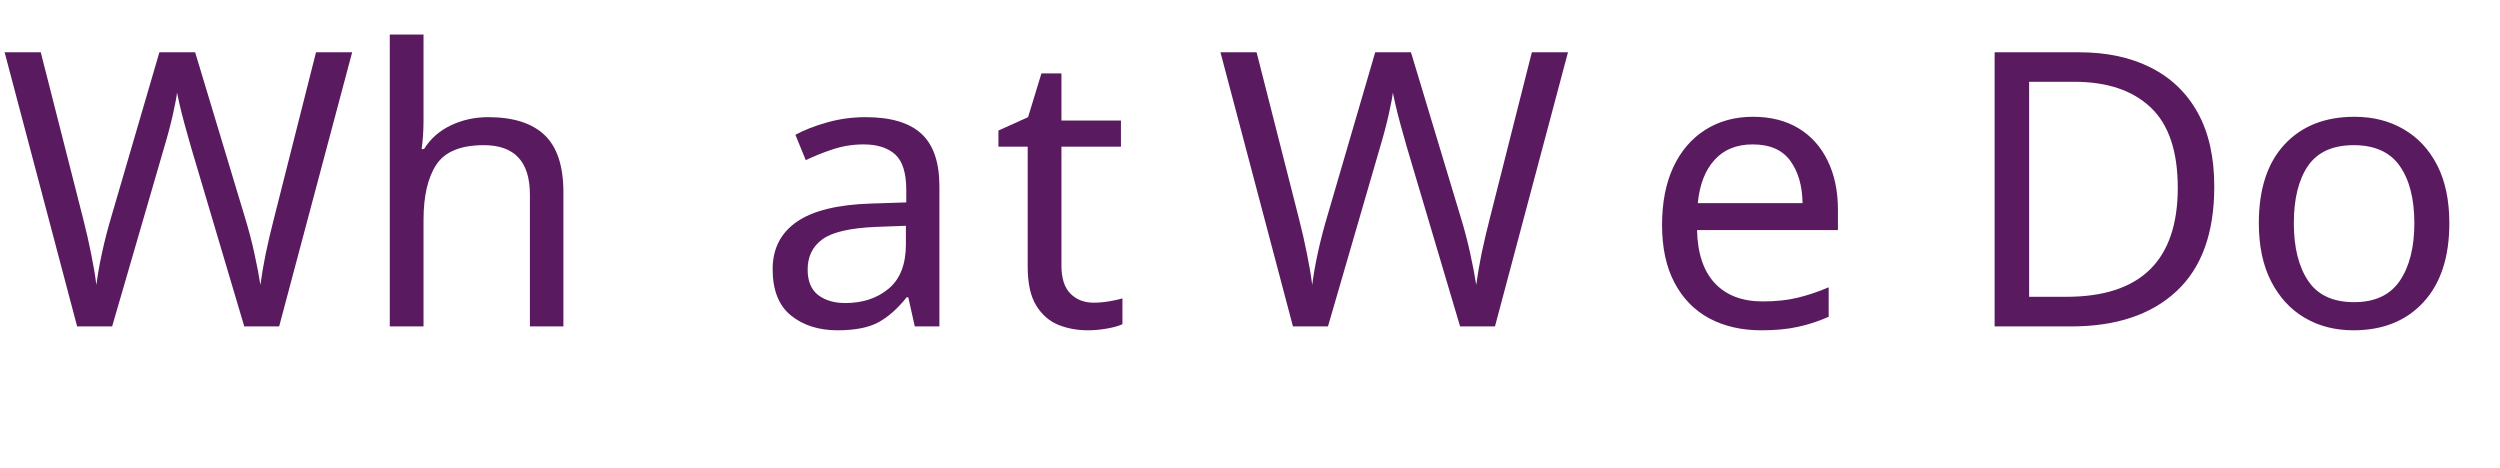
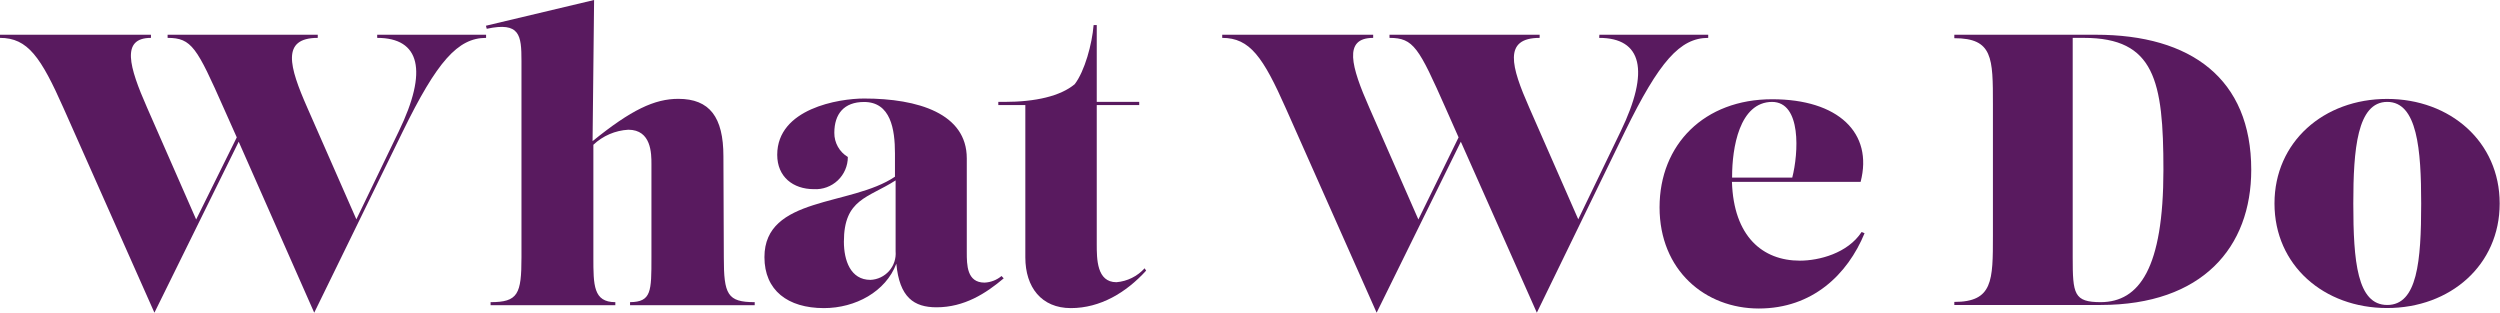
- <svg xmlns="http://www.w3.org/2000/svg" viewBox="0 0 312.48 58.46">
+ <svg xmlns="http://www.w3.org/2000/svg" viewBox="0 0 310.85 38.88">
  <defs>
-     <style>.cls-1{font-size:48px;fill:#591a5f;font-family:Lust-Regular, Lust;}.cls-2{letter-spacing:-0.01em;}.cls-3{letter-spacing:-0.16em;}</style>
+     <style>.what{fill:#591a5f;}</style>
  </defs>
  <g id="Layer_2" data-name="Layer 2">
    <g id="Layer_3" data-name="Layer 3">
-       <text class="cls-1" transform="translate(0 40.8)">Wh<tspan class="cls-2" x="94.37" y="0">a</tspan>
-         <tspan x="124.03" y="0">t </tspan>
-         <tspan class="cls-3" x="151.97" y="0">W</tspan>
-         <tspan x="205.1" y="0">e Do</tspan>
-       </text>
+       <path class="what" d="M46.9,4.32H60.44v.39c-3.51,0-6.1,2.92-10.37,11.66l-11,22.51L29.68,17.62,19.2,38.88,7.92,13.49C5.09,7.11,3.46,4.71,0,4.71V4.32H18.77v.39c-3.74,0-2.74,3.55-.48,8.68l6.1,13.9,5.05-10.21-1.6-3.59c-3.36-7.58-4-8.78-7-8.78V4.32H39.51v.39c-4.56,0-3.56,3.55-1.3,8.68l6.1,13.88,5.28-10.95C53.24,8.79,52.23,4.71,46.9,4.71Z" />
+       <path class="what" d="M90,32c0,4.61.44,5.57,3.84,5.57v.38H78.34v-.38C81,37.54,81,36.24,81,32V20.4c0-1.29,0-4.27-2.88-4.27A6.88,6.88,0,0,0,73.78,18V32c0,3.46,0,5.57,2.73,5.57v.38H61v-.38c3.41,0,3.84-1,3.84-5.57V7.58c0-3.21-.19-4.89-4.32-4l-.1-.38L73.87,0l-.19,17.55c4.81-3.9,7.71-5.26,10.66-5.26,3.89,0,5.61,2.26,5.61,7.15Z" />
+       <path class="what" d="M124.8,34.61c-2.21,1.87-4.9,3.6-8.35,3.6-2.81,0-4.61-1.23-5-5.42-1.32,3.48-5.09,5.52-9,5.52-4.51,0-7.4-2.21-7.4-6.34,0-7.59,10.77-6.3,16.23-10v-2.9c0-3-.53-6.39-3.84-6.39-2.5,0-3.7,1.49-3.7,3.84a3.46,3.46,0,0,0,1.68,3,4,4,0,0,1-4.22,4c-2.59,0-4.56-1.53-4.56-4.27,0-5.76,7.68-7,10.8-7,6.72,0,12.77,1.87,12.77,7.44V31.35c0,1.58,0,3.79,2.21,3.79a3.54,3.54,0,0,0,2.11-.82Zm-16.56.19a3.28,3.28,0,0,0,3.12-3.55V22.43c-3.42,2.2-6.43,2.29-6.43,7.62,0,2.31.81,4.75,3.31,4.75Z" />
+       <path class="what" d="M127.49,32V13.06h-3.36v-.39h.72c3.93,0,7-.72,8.78-2.2,1.25-1.64,2.16-5,2.35-7.35h.39v9.55h5.28v.39h-5.28V30.34c0,1.87,0,4.75,2.45,4.75a5.31,5.31,0,0,0,3.5-1.73l.19.29c-2.49,2.74-5.71,4.66-9.36,4.66S127.49,35.72,127.49,32Z" />
+       <path class="what" d="M198.87,4.32H212.4v.39c-3.5,0-6.09,2.92-10.36,11.66L191.09,38.88l-9.45-21.26L171.17,38.88,159.89,13.49c-2.83-6.38-4.47-8.78-7.92-8.78V4.32h18.77v.39c-3.75,0-2.74,3.55-.48,8.68l6.1,13.9,5-10.21-1.59-3.59c-3.36-7.58-4-8.78-7-8.78V4.32h18.67v.39c-4.56,0-3.55,3.55-1.29,8.68l6.09,13.88,5.28-10.95c3.65-7.53,2.64-11.61-2.68-11.61Z" />
+       <path class="what" d="M231.84,29c-2.11,5.13-6.48,9.36-13.15,9.36s-12.34-4.75-12.34-12.58,5.57-13.44,14-13.44c8.21,0,12.58,4.18,11,10.27h-16c.21,6.81,3.83,9.8,8.44,9.8,2.4,0,5.95-.92,7.68-3.56ZM220.37,12.67c-4.13,0-5,5.81-5,9.27v.14h7.48c.77-3,1.18-9.41-2.53-9.41Z" />
+       <path class="what" d="M243,37.92v-.38c4.8,0,4.8-2.64,4.8-8.26V13c0-5.81,0-8.25-4.8-8.25V4.32h17.62c11.81,0,19.3,5.47,19.3,16.8,0,9.6-6.05,16.8-18.73,16.8Zm26-16.8c0-11.09-1.1-16.41-9.89-16.41h-1.39V32c0,4.56.14,5.57,3.5,5.57C266,37.54,269,33.36,269,21.12Z" />
+       <path class="what" d="M282.81,25.3c0-7.68,6.15-13,14-13s14,5.33,14,13-6.15,13-14,13S282.81,33,282.81,25.3Zm18.24,0c0-6.72-.48-12.63-4.22-12.63s-4.22,5.91-4.22,12.63c0,7.2.48,12.62,4.22,12.62S301.05,32.5,301.05,25.3Z" />
    </g>
  </g>
</svg>
